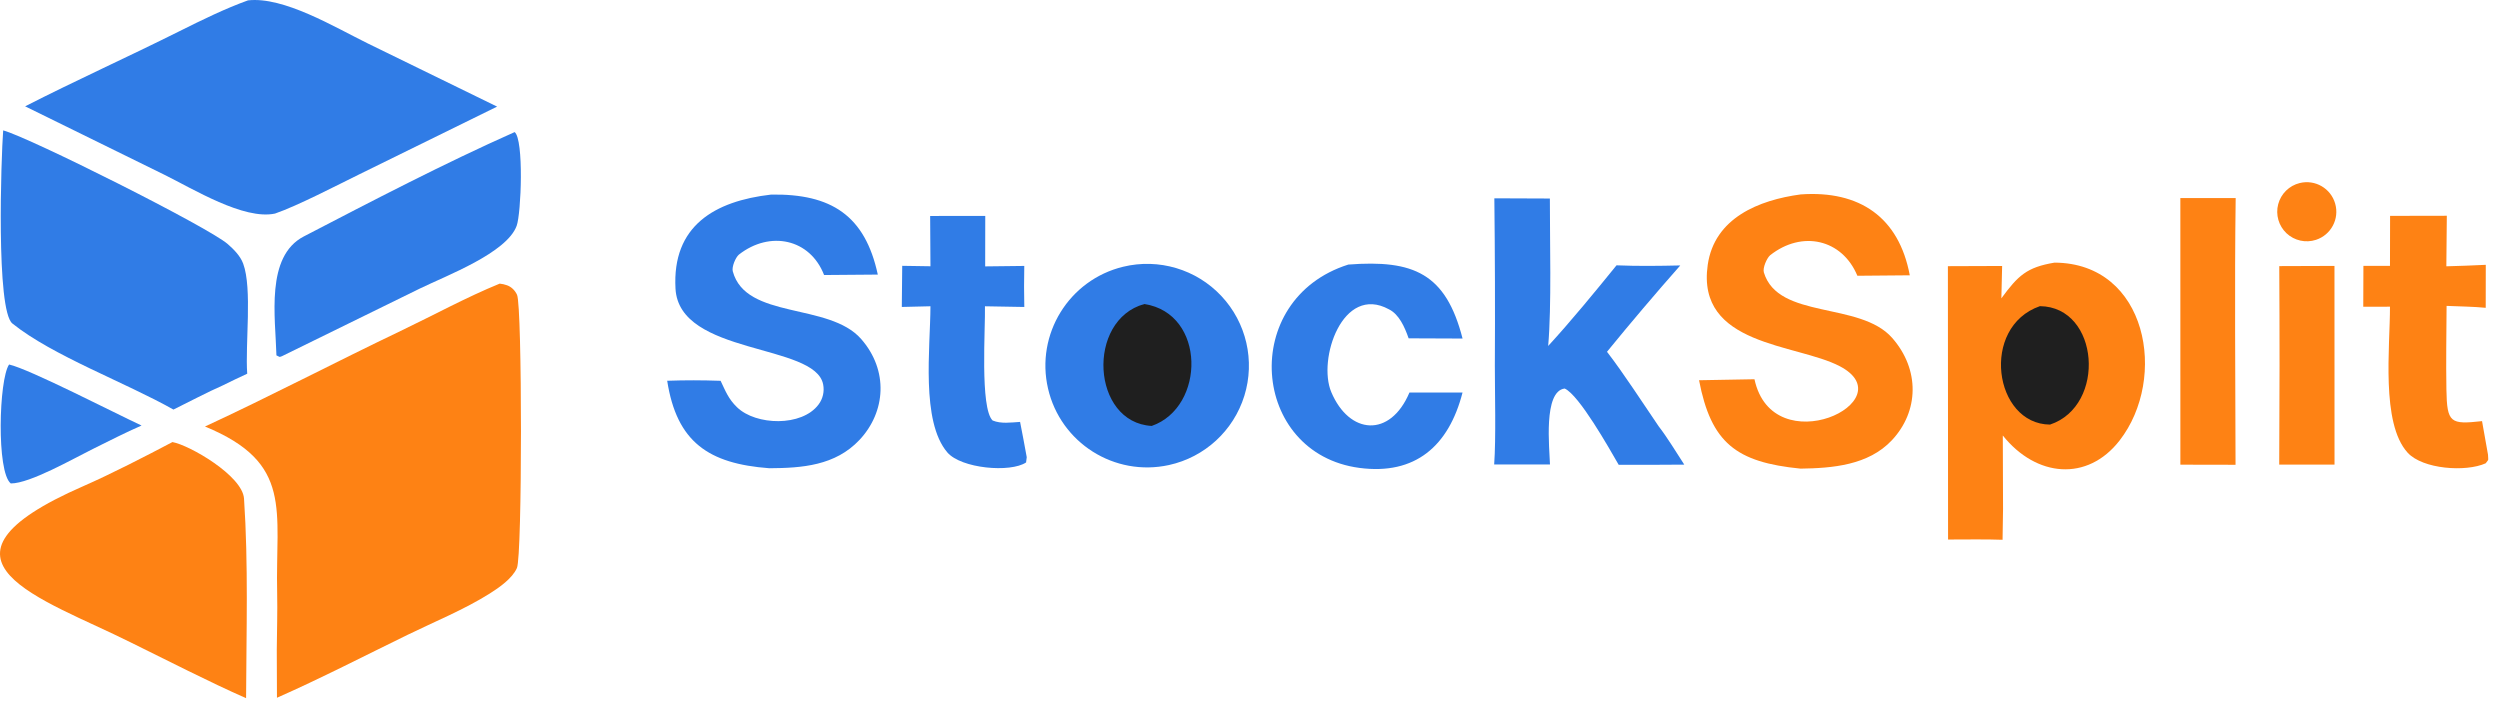
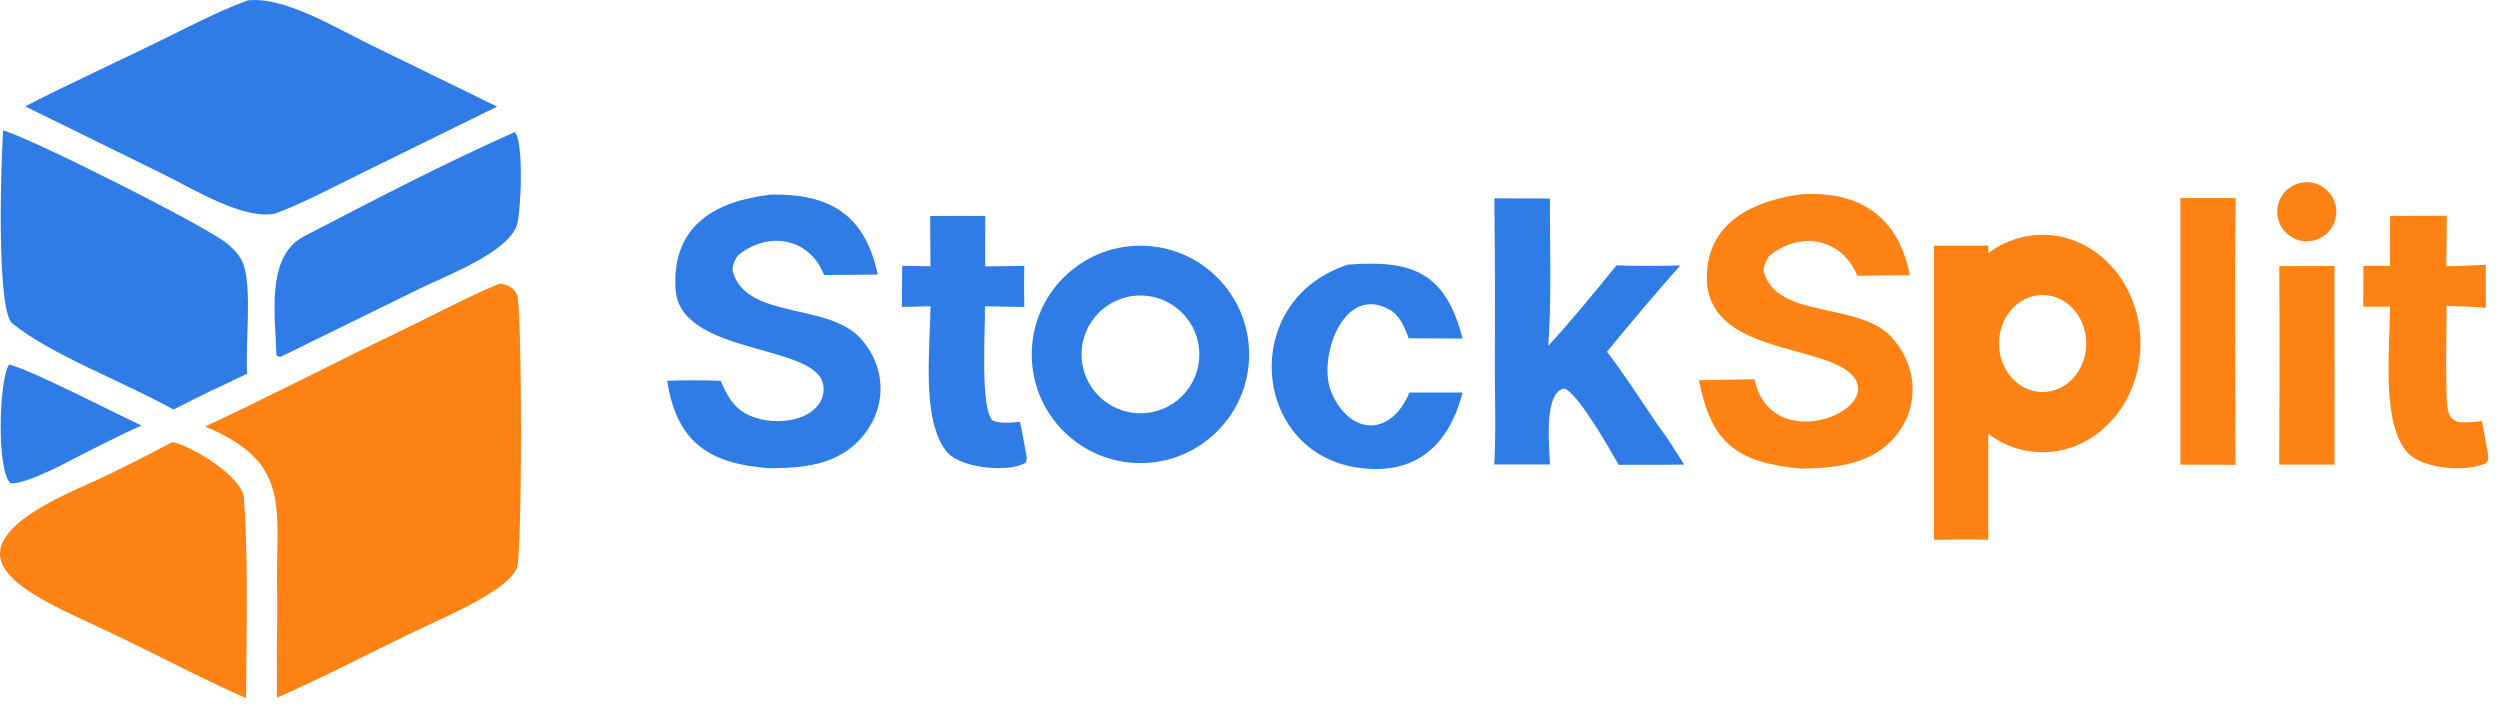
<svg xmlns="http://www.w3.org/2000/svg" width="115" height="33" viewBox="0 0 115 33" fill="none">
  <path d="M22.986 13.047C23.102 13.058 23.213 13.083 23.323 13.123C23.53 13.197 23.695 13.364 23.785 13.564C24.023 14.096 24.028 25.561 23.779 26.127C23.568 26.608 22.959 27.031 22.532 27.3C21.357 28.04 19.993 28.595 18.745 29.204C16.751 30.177 14.769 31.2 12.74 32.097L12.732 29.89C12.738 29.024 12.768 28.138 12.749 27.272C12.664 23.472 13.51 21.298 9.429 19.62C12.436 18.227 15.433 16.656 18.427 15.225C19.928 14.507 21.455 13.672 22.986 13.047Z" fill="#FE8214" />
  <path d="M11.407 0.017C13.052 -0.169 15.384 1.244 16.916 1.997L22.867 4.904L16.538 8.014C15.507 8.52 13.683 9.47 12.651 9.824C11.217 10.131 8.89 8.694 7.556 8.036L1.156 4.891C3.493 3.697 5.912 2.607 8.262 1.432C9.266 0.93 10.357 0.394 11.407 0.017Z" fill="#307CE6" />
  <path d="M0.146 5.998C1.353 6.322 9.584 10.448 10.476 11.227C10.757 11.473 11.054 11.771 11.186 12.127C11.611 13.275 11.275 15.833 11.372 17.19C11 17.358 10.616 17.55 10.247 17.729C9.563 18.027 8.666 18.503 7.978 18.84C5.769 17.592 2.41 16.362 0.57 14.881C-0.188 14.271 0.052 7.244 0.146 5.998Z" fill="#307CE6" />
  <path d="M7.932 20.335C8.721 20.477 11.154 21.883 11.225 22.935C11.428 25.952 11.332 29.08 11.32 32.116C9.606 31.363 7.7 30.377 6.001 29.545C1.963 27.527 -4.007 25.788 3.832 22.363C5.093 21.812 6.702 20.984 7.932 20.335Z" fill="#FE8214" />
  <path d="M23.674 6.076C24.103 6.421 23.976 9.819 23.766 10.389C23.306 11.639 20.537 12.677 19.318 13.271L12.967 16.386C12.819 16.437 12.9 16.428 12.716 16.347C12.672 14.609 12.205 11.796 13.974 10.877C17.135 9.235 20.419 7.523 23.674 6.076Z" fill="#307CE6" />
  <path d="M0.418 16.767C1.351 16.975 5.286 19.006 6.511 19.574C5.78 19.891 4.99 20.299 4.268 20.654C3.376 21.095 1.381 22.24 0.497 22.239C-0.167 21.716 -0.053 17.455 0.418 16.767Z" fill="#307CE6" />
-   <path d="M94.508 12.081C98.788 12.101 99.731 17.396 97.501 20.263C96.021 22.167 93.669 21.958 92.129 20.033L92.14 23.41L92.118 24.83C91.327 24.8 90.411 24.819 89.611 24.818L89.603 12.244L92.098 12.235L92.063 13.723C92.833 12.674 93.23 12.295 94.508 12.081Z" fill="#FE8214" />
-   <path d="M93.837 14.083C96.579 14.115 96.905 18.666 94.301 19.531C91.717 19.512 91.079 15.041 93.837 14.083Z" fill="#1F1F1F" />
+   <path d="M98.46 15.802C98.46 18.564 96.446 20.802 93.96 20.802C91.475 20.802 89.46 18.564 89.46 15.802C89.46 13.041 91.475 10.802 93.96 10.802C96.446 10.802 98.46 13.041 98.46 15.802ZM91.953 15.802C91.953 17.035 92.851 18.033 93.96 18.033C95.069 18.033 95.968 17.035 95.968 15.802C95.968 14.57 95.069 13.571 93.96 13.571C92.851 13.571 91.953 14.57 91.953 15.802Z" fill="#FE8214" />
+   <path d="M91.46 23.302V13.802V11.302H88.96V24.83C89.76 24.831 90.67 24.8 91.46 24.83V23.302Z" fill="#FE8214" />
  <path d="M82.832 8.943C85.547 8.751 87.352 9.996 87.85 12.664L85.439 12.685C84.743 11.005 82.895 10.577 81.423 11.744C81.269 11.882 81.076 12.328 81.138 12.533C81.794 14.708 85.558 13.857 87.04 15.544C88.322 17.004 88.271 18.923 87.028 20.249C85.945 21.405 84.285 21.537 82.824 21.557C79.855 21.263 78.712 20.373 78.156 17.491L80.706 17.445C81.547 21.353 87.684 18.439 84.626 16.844C82.625 15.801 78.023 15.919 78.555 12.186C78.863 10.026 80.909 9.2 82.832 8.943Z" fill="#FE8214" />
-   <path d="M51.666 12.27C53.304 11.873 55.028 12.386 56.181 13.614C57.335 14.842 57.739 16.595 57.241 18.204C56.742 19.814 55.418 21.031 53.772 21.392C51.267 21.941 48.785 20.372 48.209 17.872C47.632 15.373 49.173 12.875 51.666 12.27Z" fill="#307CE6" />
-   <path d="M52.641 13.985C55.483 14.423 55.454 18.732 52.979 19.593C50.204 19.439 49.958 14.715 52.641 13.985Z" fill="#1F1F1F" />
  <path d="M35.471 8.951C38.244 8.905 39.794 9.918 40.379 12.631L37.908 12.651C37.265 10.986 35.421 10.592 33.989 11.712C33.834 11.845 33.653 12.278 33.708 12.481C34.308 14.712 38.127 13.902 39.612 15.593C40.879 17.037 40.747 18.945 39.539 20.233C38.422 21.422 36.893 21.53 35.389 21.539C32.596 21.33 31.13 20.339 30.691 17.515C31.562 17.485 32.276 17.488 33.148 17.517C33.38 18.002 33.507 18.35 33.904 18.734C34.772 19.575 36.886 19.637 37.653 18.608C37.852 18.344 37.929 18.009 37.865 17.684C37.5 15.78 31.242 16.359 31.073 13.278C30.913 10.384 32.878 9.249 35.471 8.951Z" fill="#307CE6" />
-   <path d="M68.74 9.122L71.294 9.132C71.29 11.07 71.378 14.06 71.216 15.915C72.257 14.783 73.392 13.399 74.36 12.205C75.379 12.246 76.272 12.233 77.293 12.21C76.144 13.512 75.02 14.836 73.922 16.182C74.692 17.18 75.571 18.545 76.296 19.606C76.686 20.108 77.123 20.827 77.477 21.373C76.471 21.382 75.466 21.384 74.46 21.381C74.028 20.634 72.644 18.172 71.975 17.872C70.982 17.998 71.279 20.627 71.299 21.365L68.732 21.366C68.819 20.154 68.762 18.065 68.763 16.813C68.777 14.249 68.769 11.685 68.74 9.122Z" fill="#307CE6" />
+   <path d="M68.74 9.122L71.294 9.132C71.29 11.07 71.378 14.06 71.216 15.915C72.257 14.783 73.392 13.399 74.36 12.205C75.379 12.246 76.272 12.233 77.292 12.21C76.144 13.512 75.02 14.836 73.922 16.182C74.692 17.18 75.571 18.545 76.296 19.606C76.686 20.108 77.123 20.827 77.477 21.373C76.471 21.382 75.466 21.384 74.46 21.381C74.028 20.634 72.644 18.172 71.975 17.872C70.982 17.998 71.279 20.627 71.299 21.365L68.732 21.366C68.819 20.154 68.762 18.065 68.763 16.813C68.777 14.249 68.769 11.685 68.74 9.122Z" fill="#307CE6" />
  <path d="M62.023 12.17C65.022 11.941 66.508 12.571 67.278 15.573L64.797 15.563C64.614 15.039 64.355 14.458 63.892 14.229C61.76 13.063 60.602 16.528 61.239 18.036C62.067 19.998 63.947 20.151 64.834 18.058L67.276 18.058C66.644 20.52 65.099 21.864 62.53 21.523C57.529 20.858 56.977 13.767 62.023 12.17Z" fill="#307CE6" />
  <path d="M109.944 9.93L112.554 9.925L112.532 12.25C113.137 12.234 113.742 12.212 114.346 12.182L114.343 14.159C113.8 14.104 113.1 14.095 112.543 14.071C112.535 15.353 112.513 16.644 112.535 17.925C112.561 19.461 112.72 19.533 114.174 19.372L114.448 20.915C114.456 21.216 114.502 21.092 114.343 21.311C113.427 21.725 111.446 21.584 110.751 20.823C109.515 19.469 109.944 15.939 109.939 14.108L108.71 14.11L108.717 12.23L109.939 12.231L109.944 9.93Z" fill="#FE8214" />
  <path d="M42.787 9.935L45.322 9.932L45.318 12.254L47.117 12.233C47.103 12.862 47.104 13.492 47.118 14.121L45.308 14.089C45.333 15.073 45.073 18.779 45.661 19.343C46.056 19.504 46.491 19.434 46.924 19.408C47.033 19.943 47.129 20.492 47.23 21.03L47.2 21.272C46.481 21.755 44.211 21.555 43.575 20.808C42.357 19.378 42.795 16.001 42.801 14.088L41.483 14.12L41.502 12.228L42.801 12.248L42.787 9.935Z" fill="#307CE6" />
  <path d="M100.296 9.111L102.841 9.111C102.786 13.151 102.83 17.335 102.835 21.38L100.297 21.375L100.296 9.111Z" fill="#FE8214" />
  <path d="M104.846 12.241L107.386 12.232L107.388 21.373L104.844 21.371C104.863 18.328 104.864 15.285 104.846 12.241Z" fill="#FE8214" />
  <path d="M105.788 8.42C106.497 8.246 107.218 8.664 107.418 9.366C107.62 10.069 107.23 10.804 106.536 11.032C106.062 11.187 105.542 11.071 105.179 10.73C104.817 10.388 104.67 9.875 104.797 9.394C104.924 8.912 105.304 8.538 105.788 8.42Z" fill="#FE8214" />
+   <path d="M57.46 16.302C57.46 19.064 55.222 21.302 52.46 21.302C49.699 21.302 47.46 19.064 47.46 16.302C47.46 13.541 49.699 11.302 52.46 11.302C55.222 11.302 57.46 13.541 57.46 16.302ZM49.751 16.302C49.751 17.799 50.964 19.011 52.46 19.011C53.956 19.011 55.169 17.799 55.169 16.302C55.169 14.806 53.956 13.594 52.46 13.594C50.964 13.594 49.751 14.806 49.751 16.302Z" fill="#307CE6" />
</svg>
